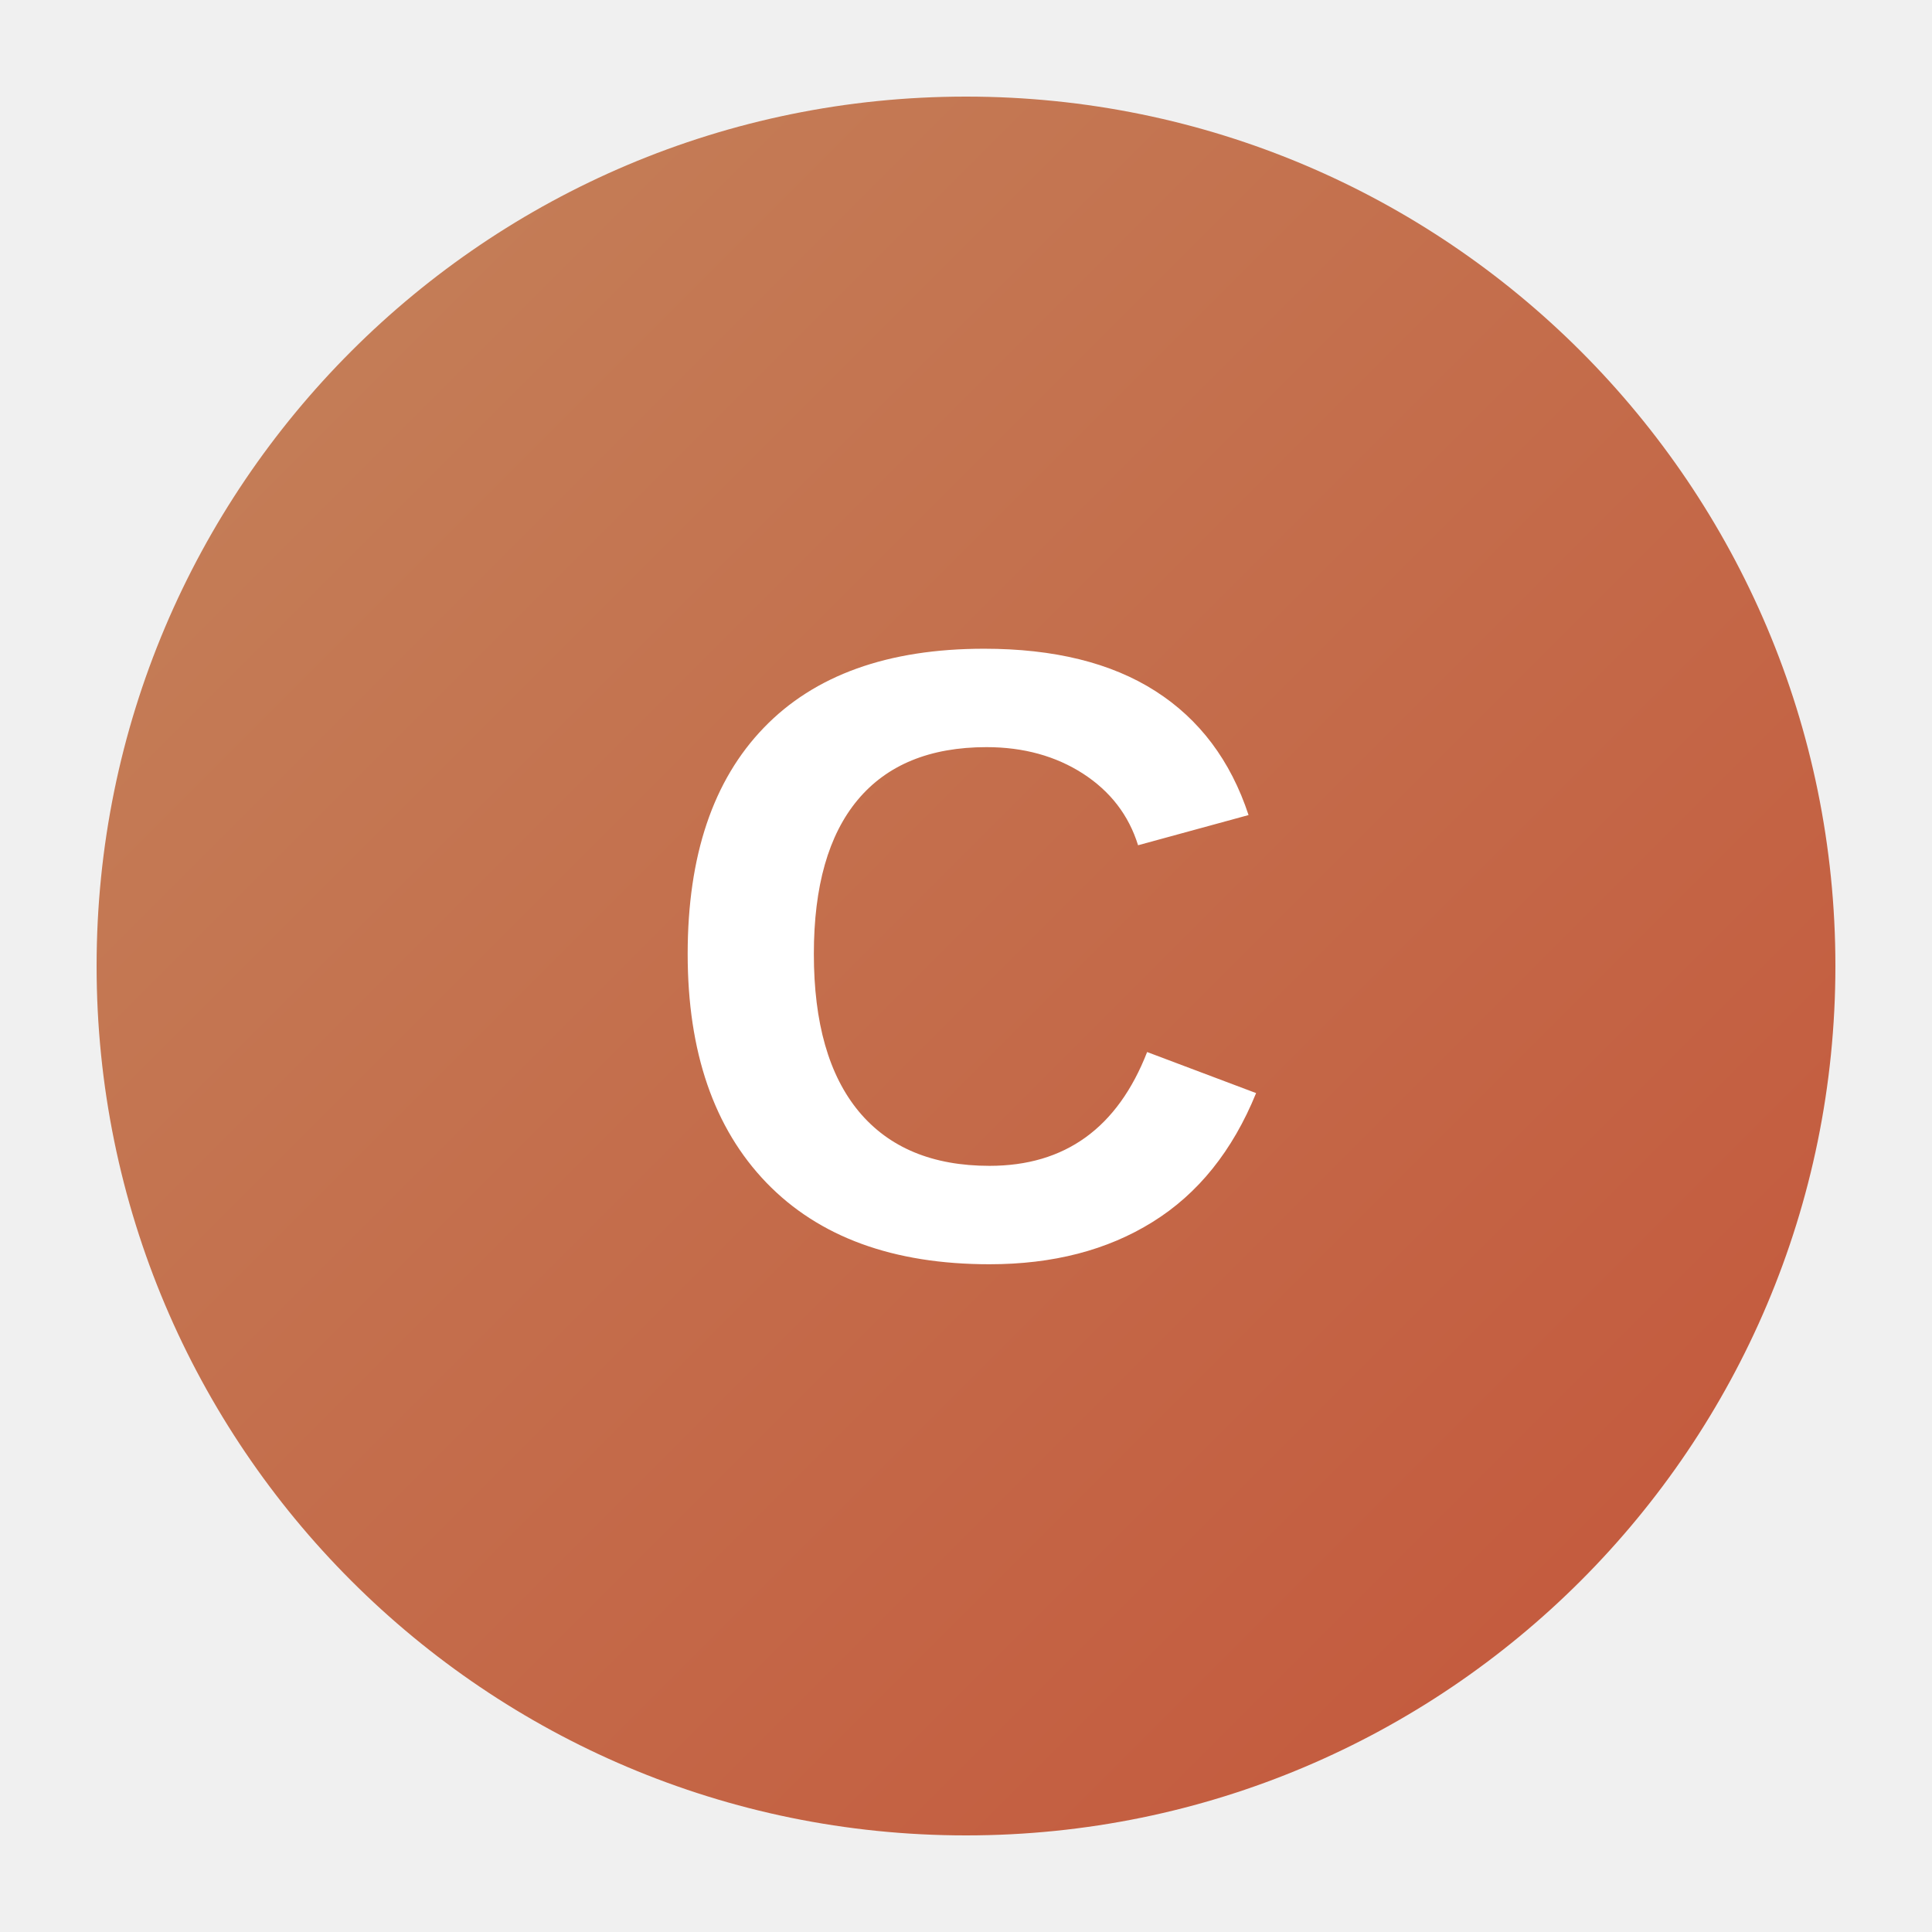
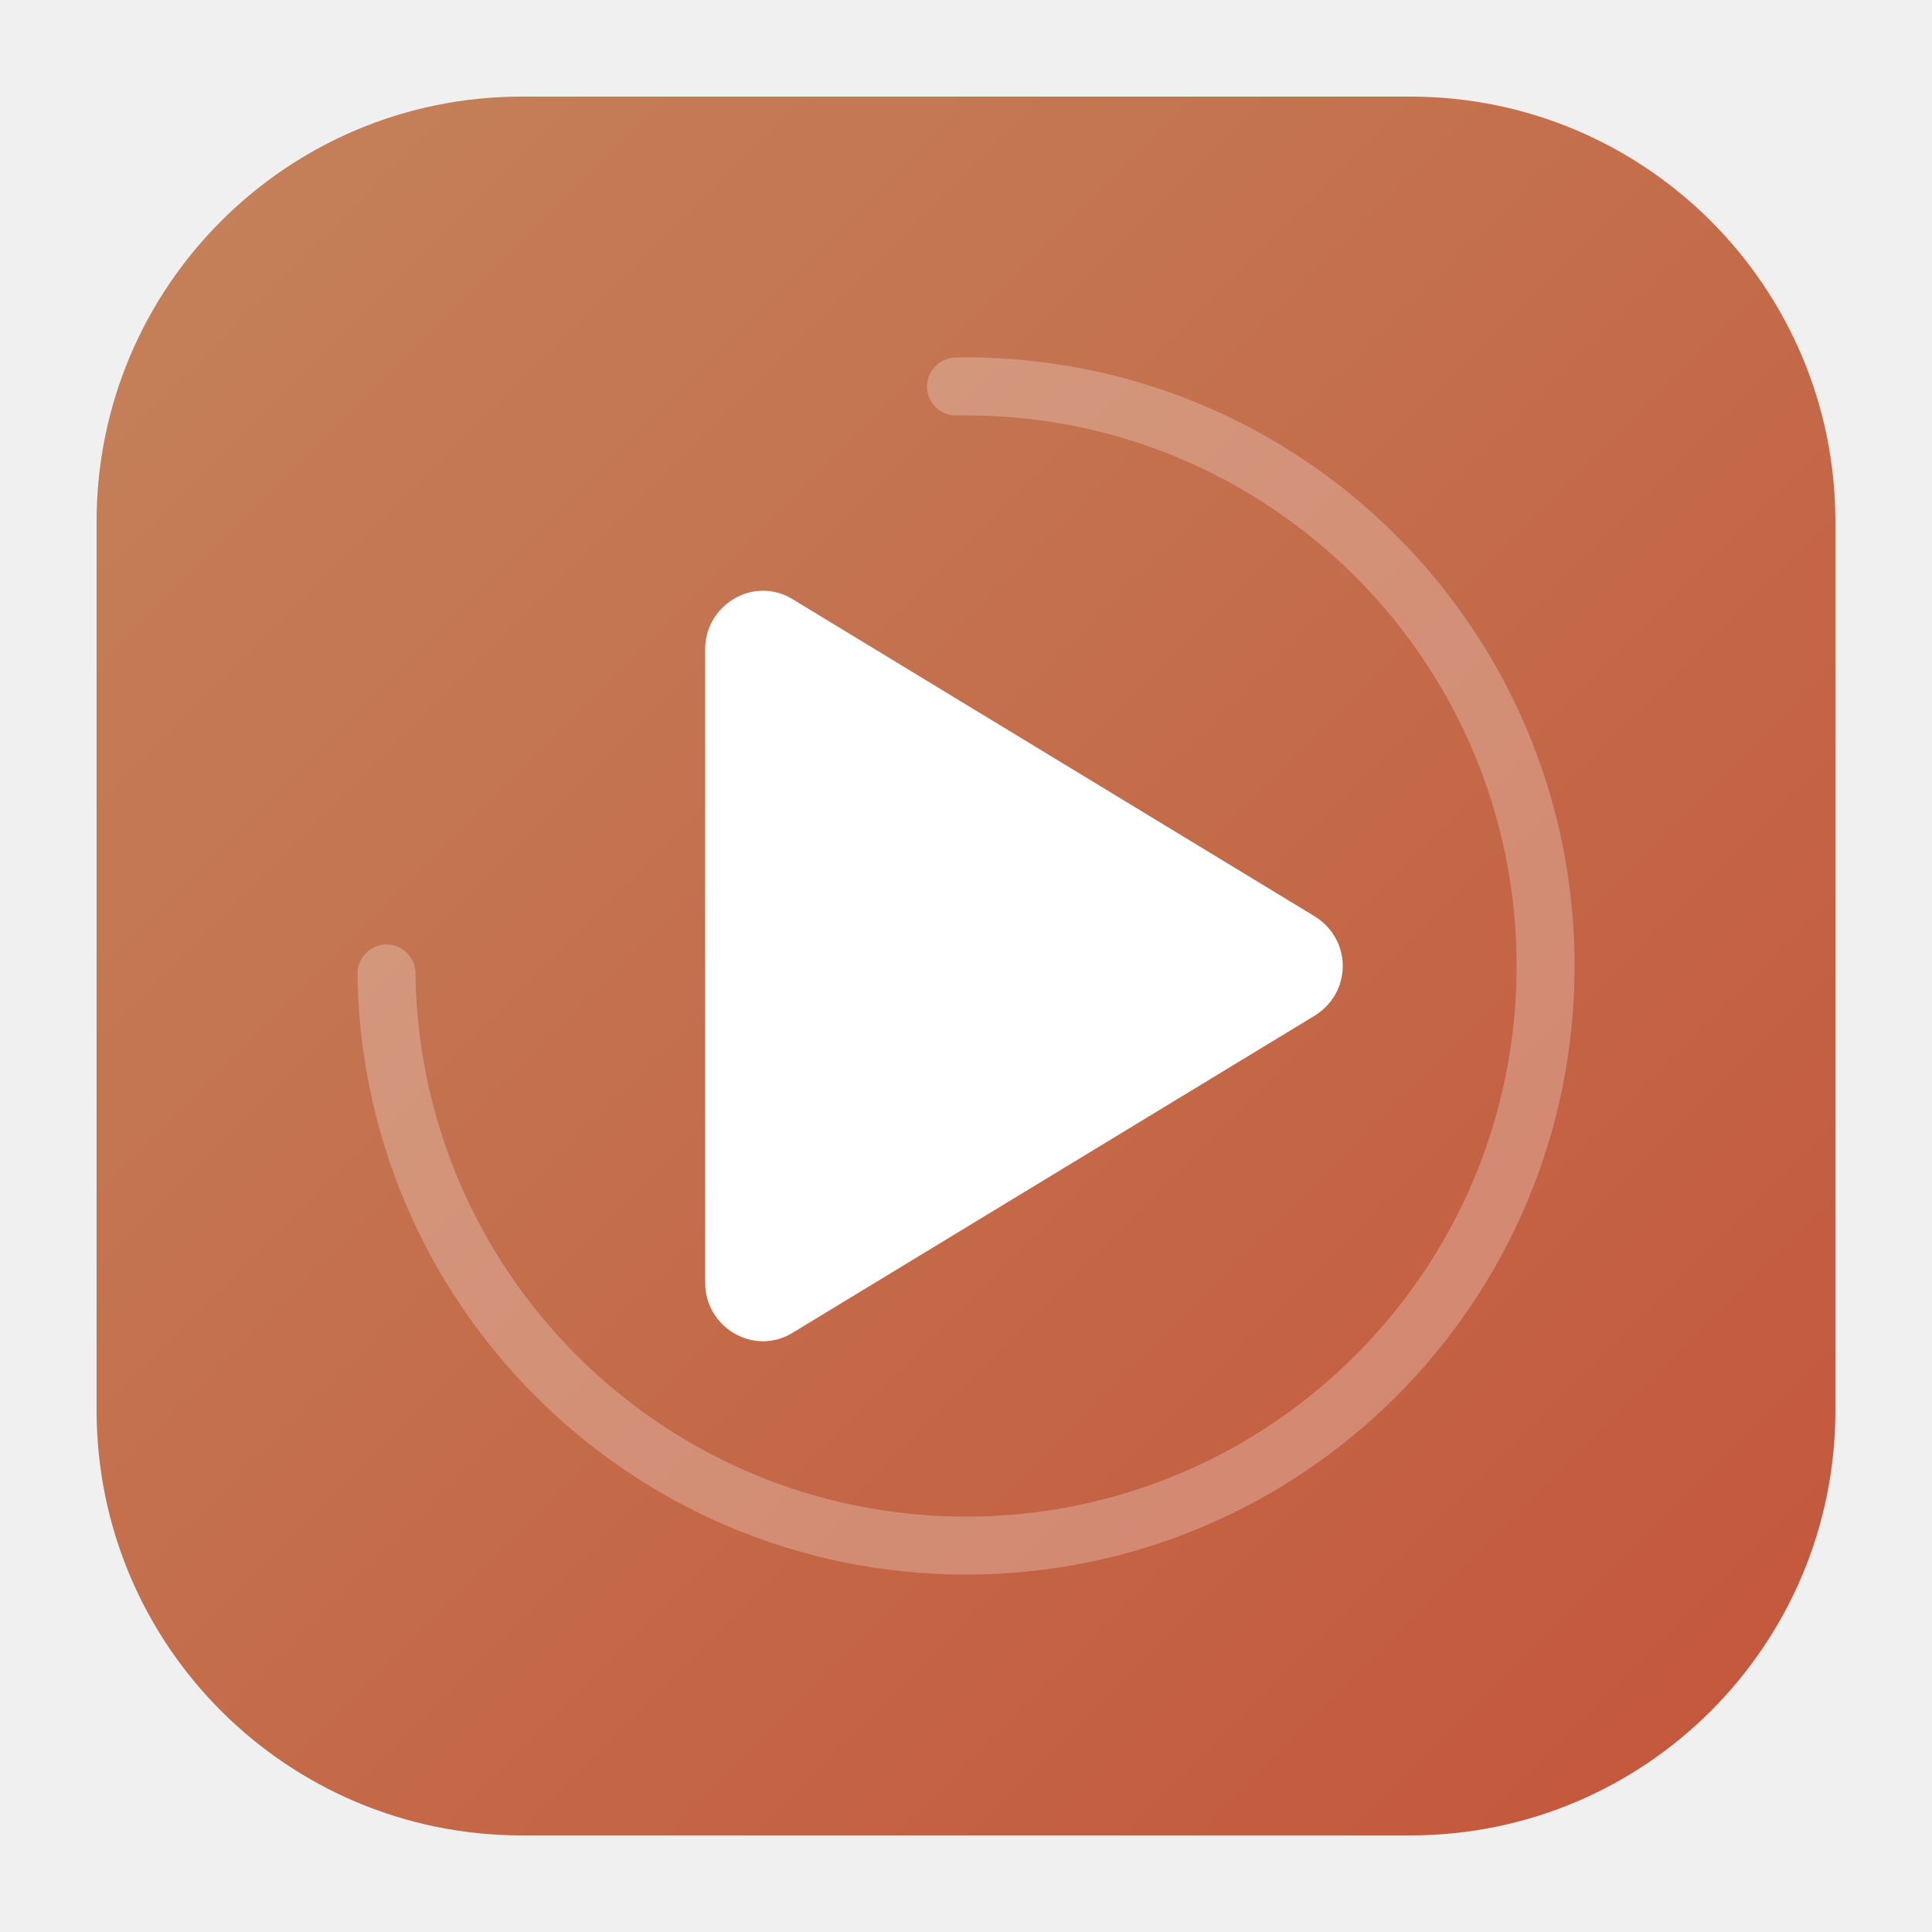
<svg xmlns="http://www.w3.org/2000/svg" viewBox="0 0 100 100">
  <defs>
    <linearGradient id="g" x1="0%" y1="0%" x2="100%" y2="100%">
-       <stop offset="0%" style="stop-color:#c4835b" />
-       <stop offset="100%" style="stop-color:#c4553a" />
+       <stop offset="0%" stop-color="#c4835b" />
+       <stop offset="100%" stop-color="#c4553a" />
    </linearGradient>
  </defs>
-   <circle cx="50" cy="50" r="45" fill="url(#g)" />
-   <text x="50" y="65" font-family="Arial" font-weight="bold" font-size="45" fill="white" text-anchor="middle">C</text>
+   <rect x="5" y="5" width="90" height="90" rx="22" fill="url(#g)" />
+   <circle cx="50" cy="50" r="30" fill="none" stroke="white" stroke-width="3" stroke-dasharray="141 47" stroke-linecap="round" transform="rotate(-90 50 50)" opacity="0.25" />
+   <path d="M41 31c-2-1.2-4.5.3-4.5 2.6v32.8c0 2.3 2.5 3.8 4.5 2.6l27-16.4c2-1.2 2-4 0-5.2L41 31z" fill="white" />
</svg>
